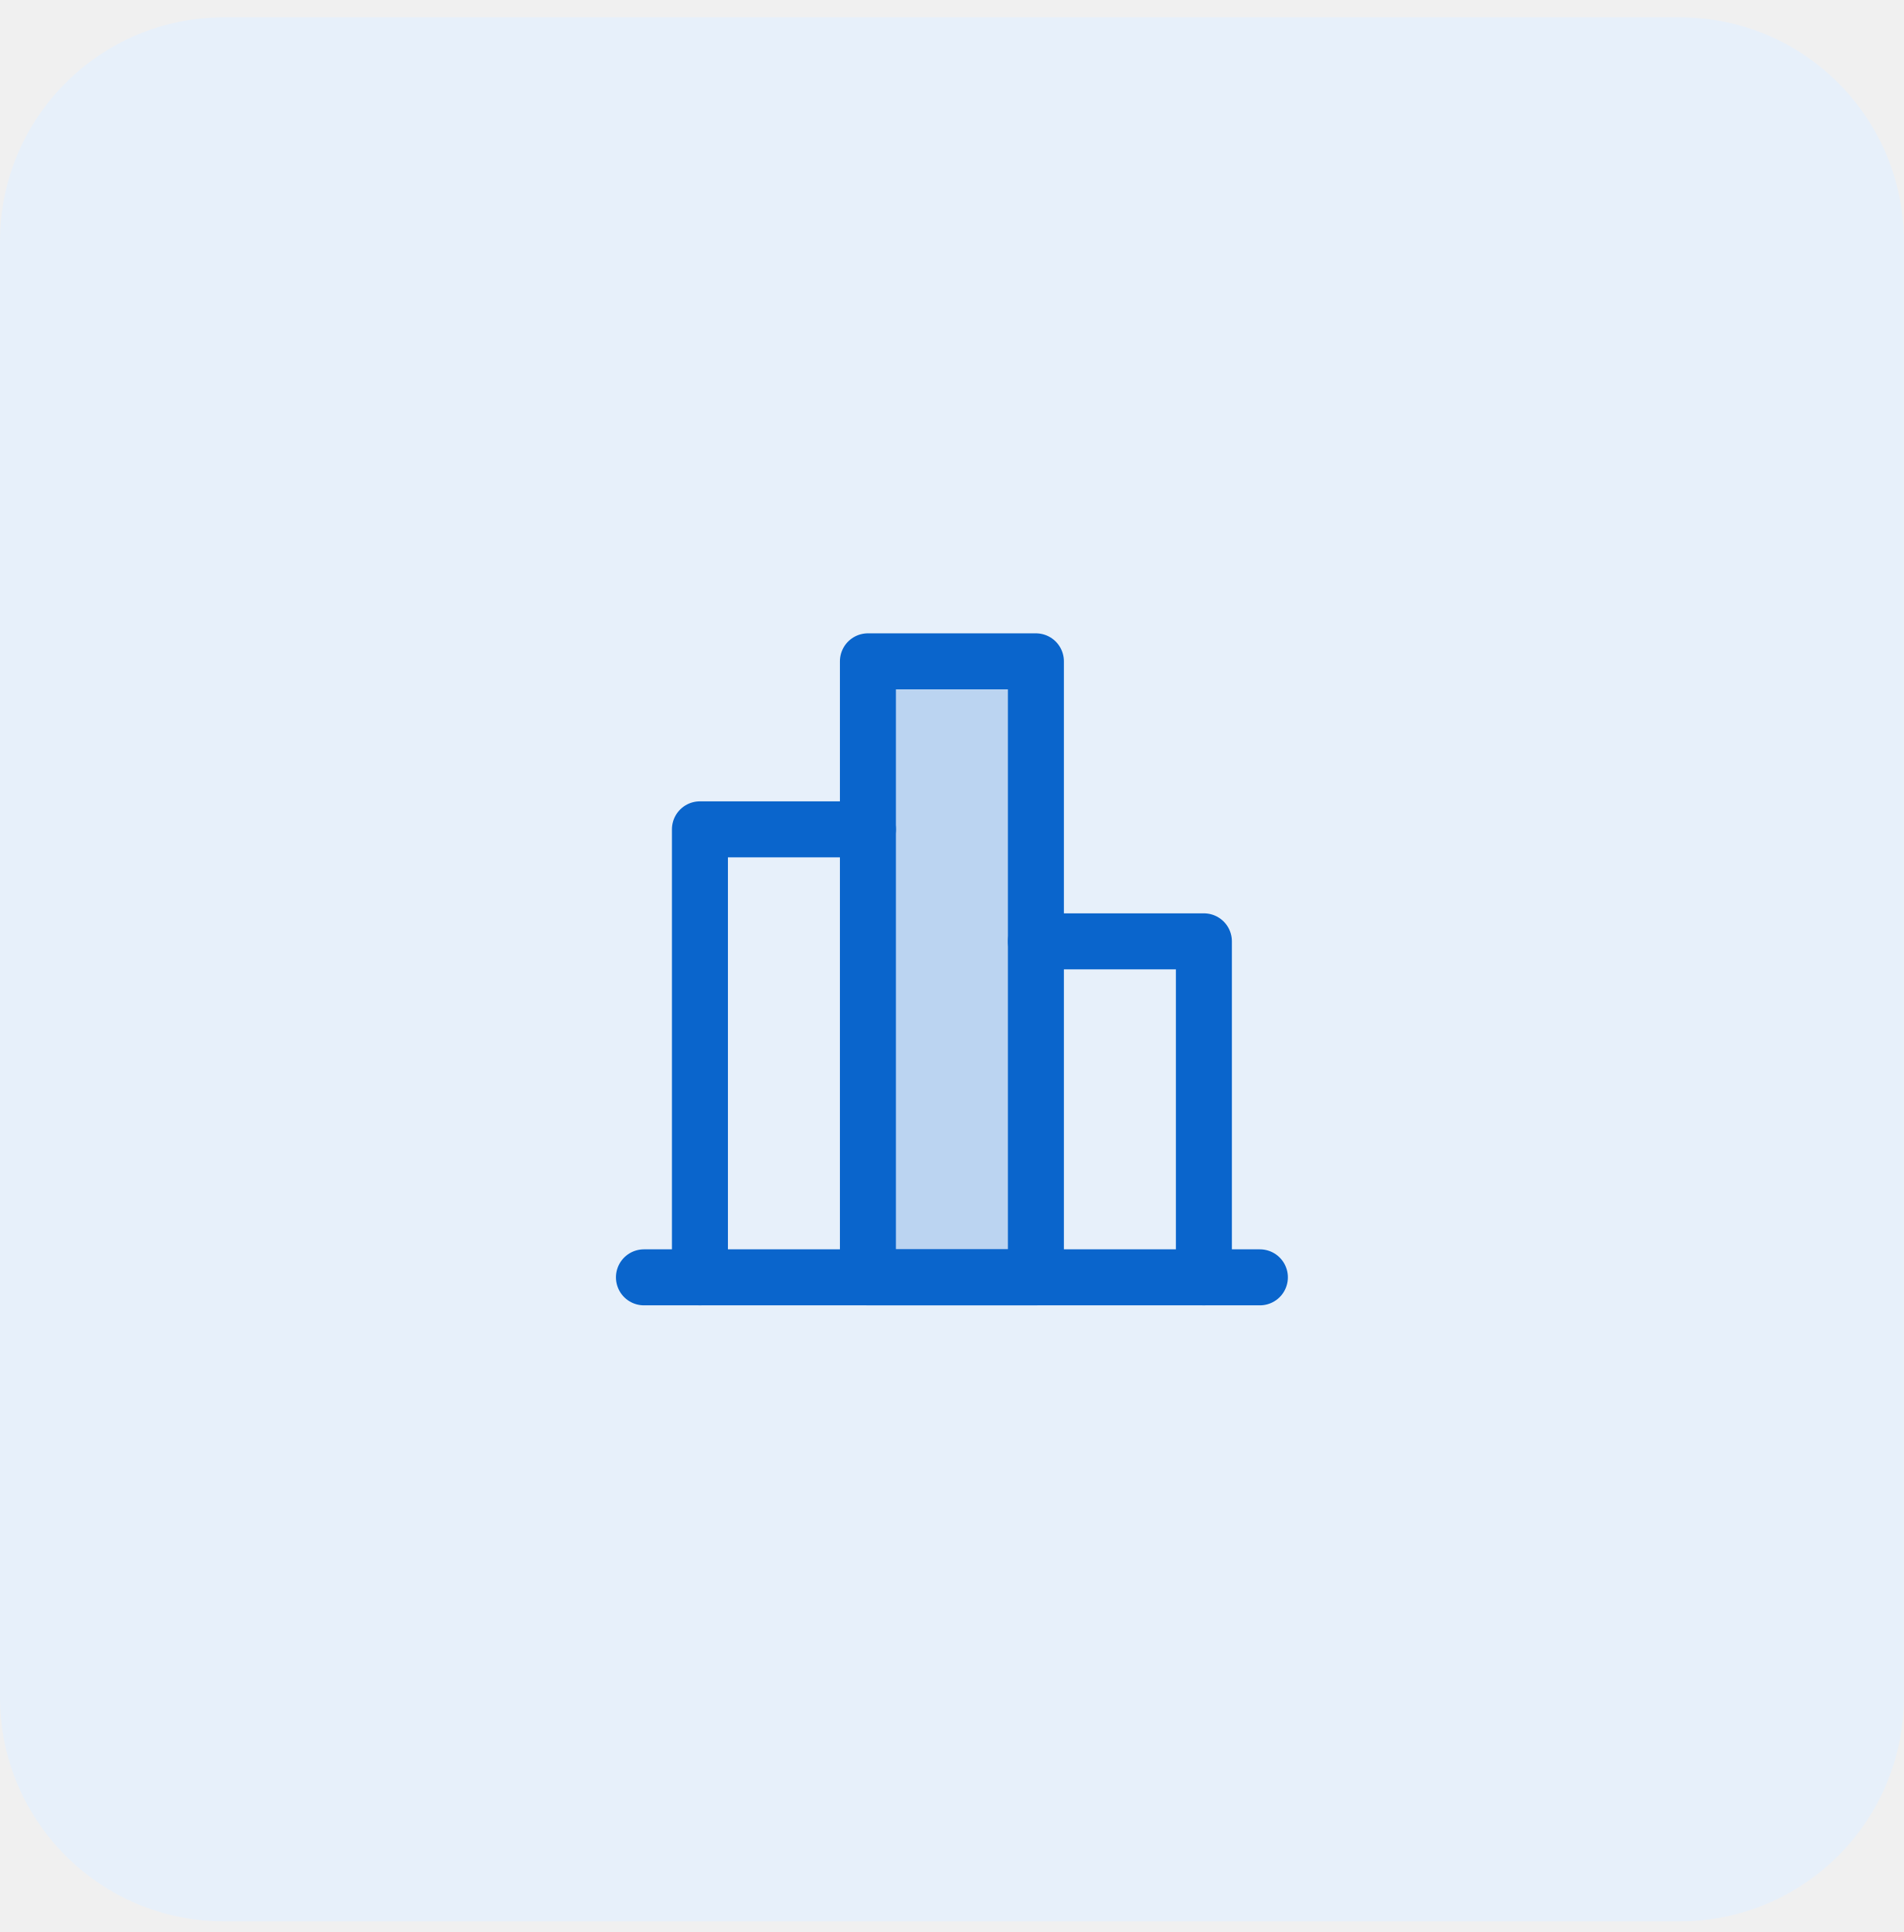
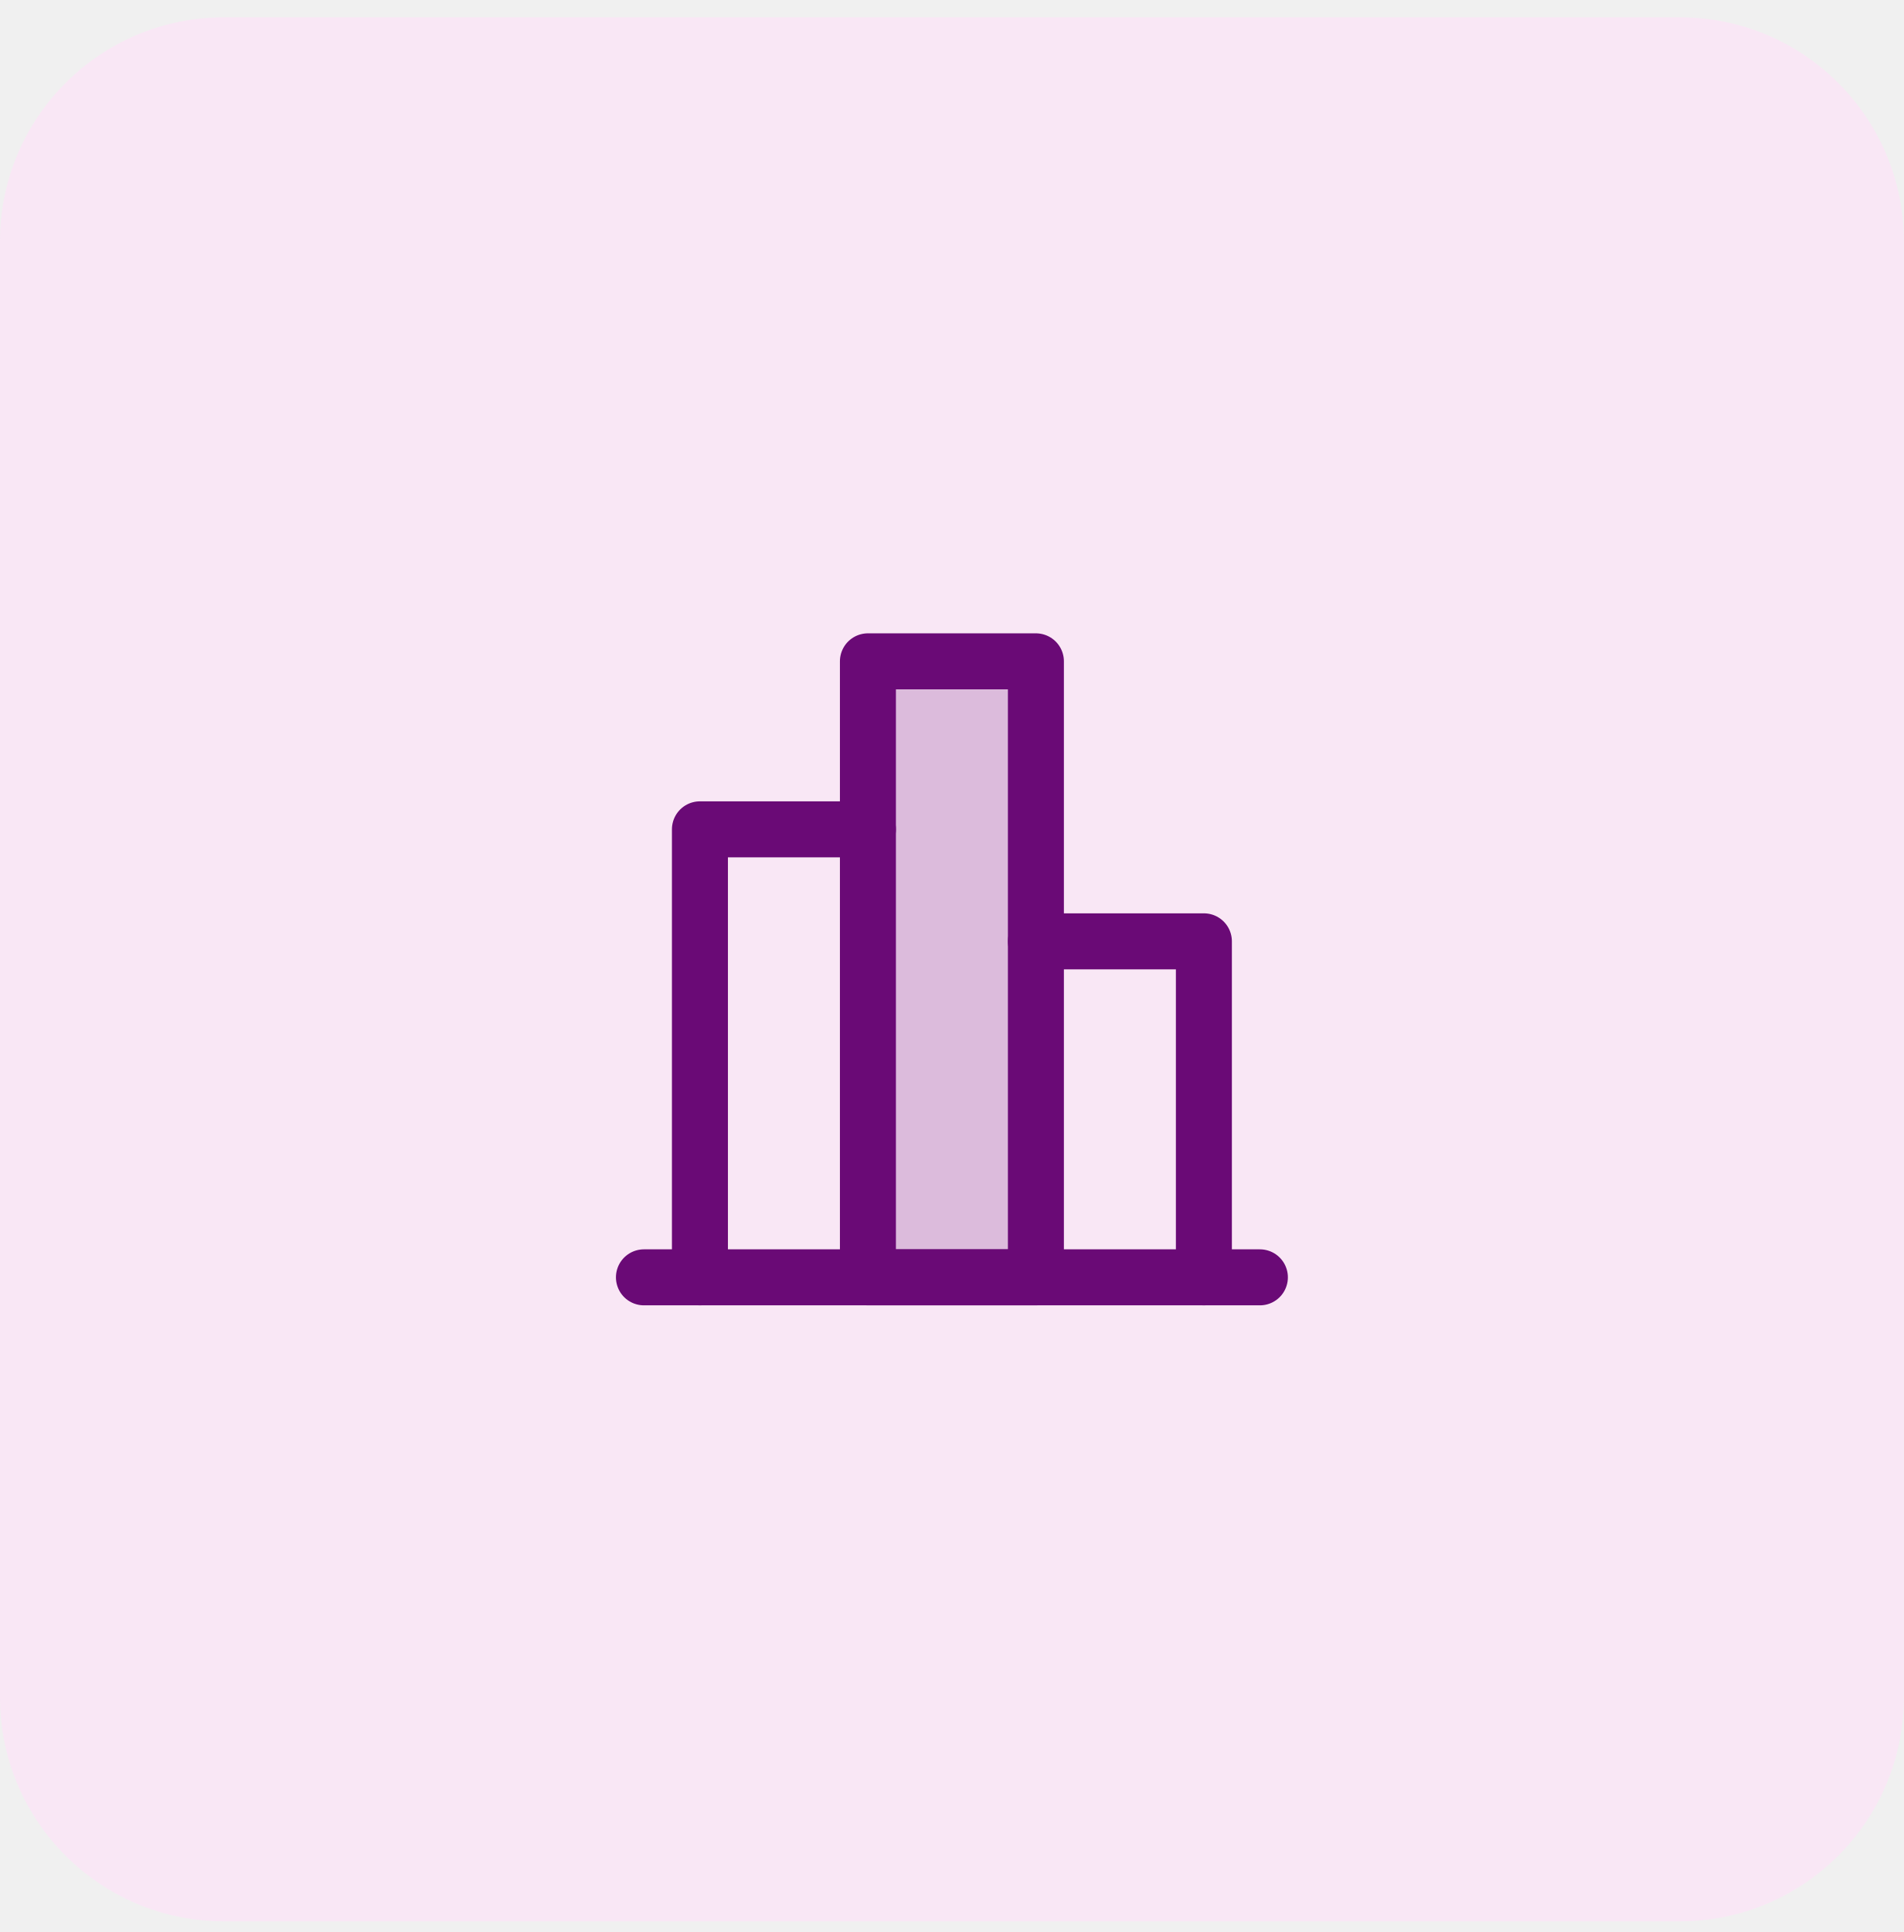
<svg xmlns="http://www.w3.org/2000/svg" width="68" height="69" viewBox="0 0 68 69" fill="none">
-   <rect y="0.619" width="68" height="68" rx="8" fill="#E7F0FA" />
+   <rect y="0.619" width="68" height="68" rx="8" fill="#F9E7F5" />
  <g clip-path="url(#clip0_1647_32106)">
-     <path opacity="0.2" d="M31 23.619V45.619H37V23.619H31Z" fill="#0A65CC" />
-     <path d="M45 45.619H23" stroke="#0A65CC" stroke-width="2" stroke-linecap="round" stroke-linejoin="round" />
-     <path d="M25 45.619V29.619H31" stroke="#0A65CC" stroke-width="2" stroke-linecap="round" stroke-linejoin="round" />
-     <path d="M31 23.619V45.619H37V23.619H31Z" stroke="#0A65CC" stroke-width="2" stroke-linecap="round" stroke-linejoin="round" />
-     <path d="M37 33.619H43V45.619" stroke="#0A65CC" stroke-width="2" stroke-linecap="round" stroke-linejoin="round" />
+     <path opacity="0.2" d="M31 23.619V45.619H37V23.619H31Z" fill="#6A0A76" />
+     <path d="M45 45.619H23" stroke="#6A0A76" stroke-width="2" stroke-linecap="round" stroke-linejoin="round" />
+     <path d="M25 45.619V29.619H31" stroke="#6A0A76" stroke-width="2" stroke-linecap="round" stroke-linejoin="round" />
+     <path d="M31 23.619V45.619H37V23.619H31Z" stroke="#6A0A76" stroke-width="2" stroke-linecap="round" stroke-linejoin="round" />
+     <path d="M37 33.619H43V45.619" stroke="#6A0A76" stroke-width="2" stroke-linecap="round" stroke-linejoin="round" />
  </g>
  <defs>
    <clipPath id="clip0_1647_32106">
      <rect width="32" height="32" fill="white" transform="matrix(0 -1 1 0 18 50.6187)" />
    </clipPath>
  </defs>
</svg>
